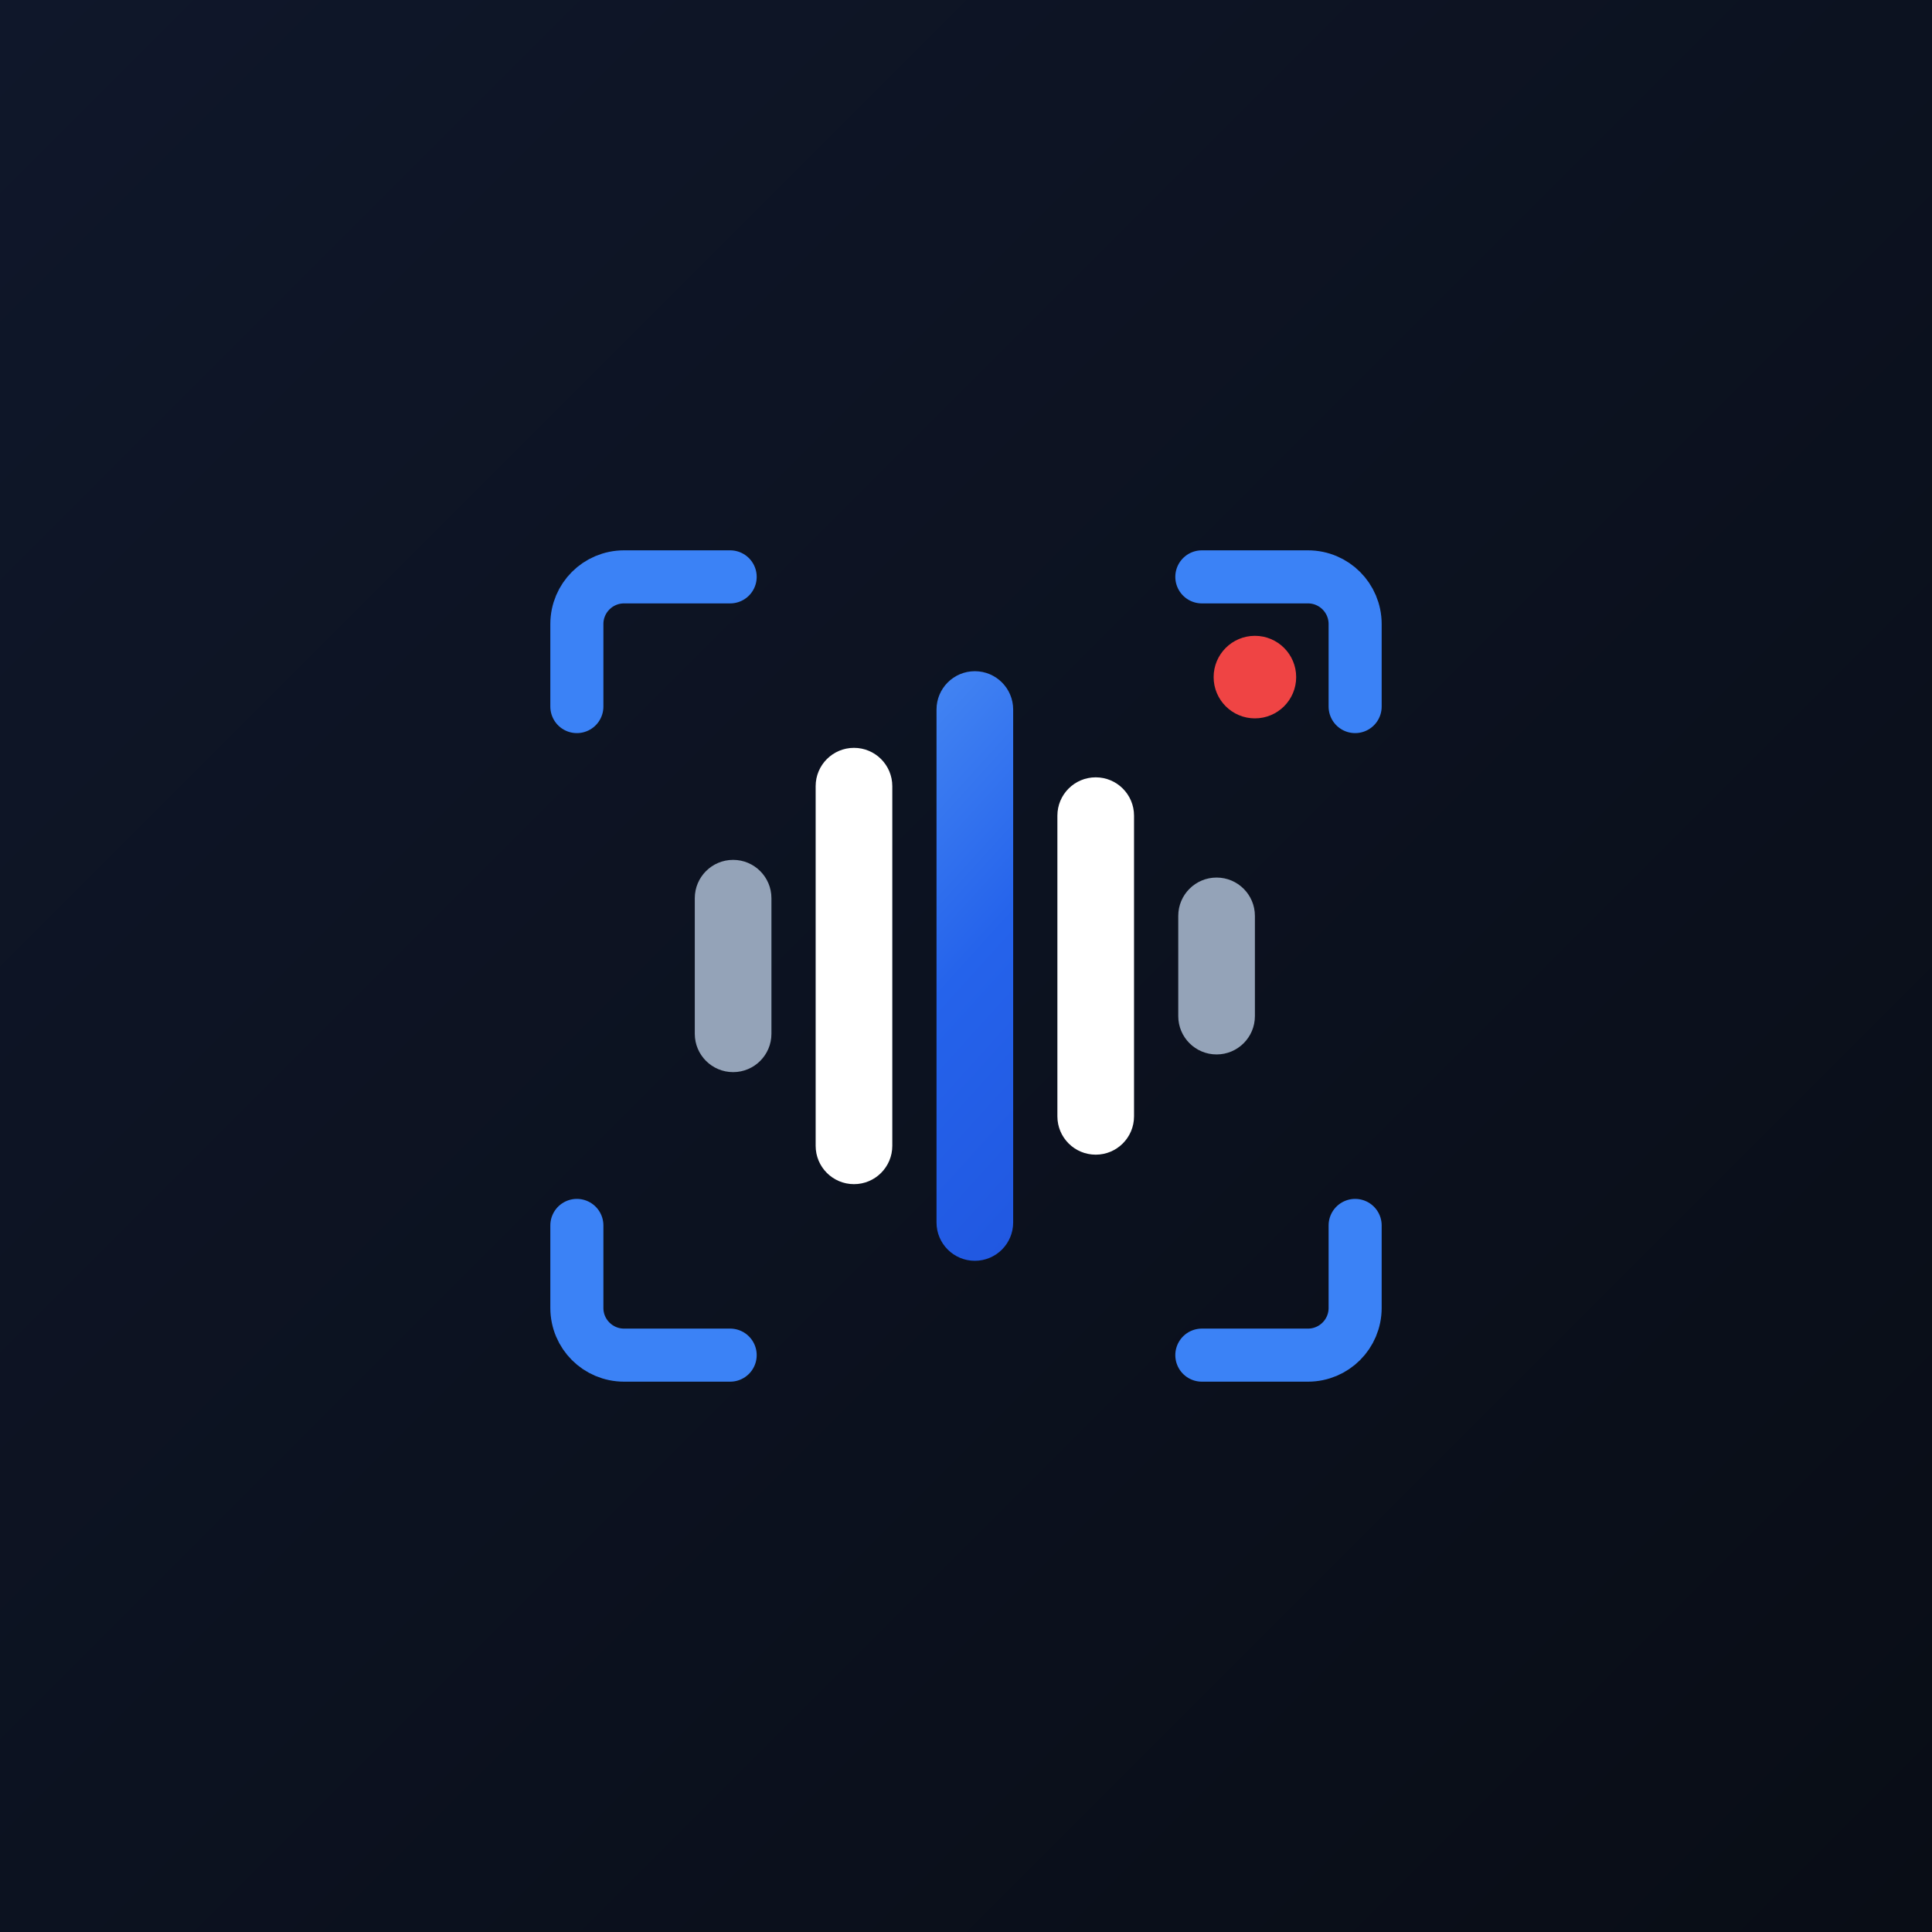
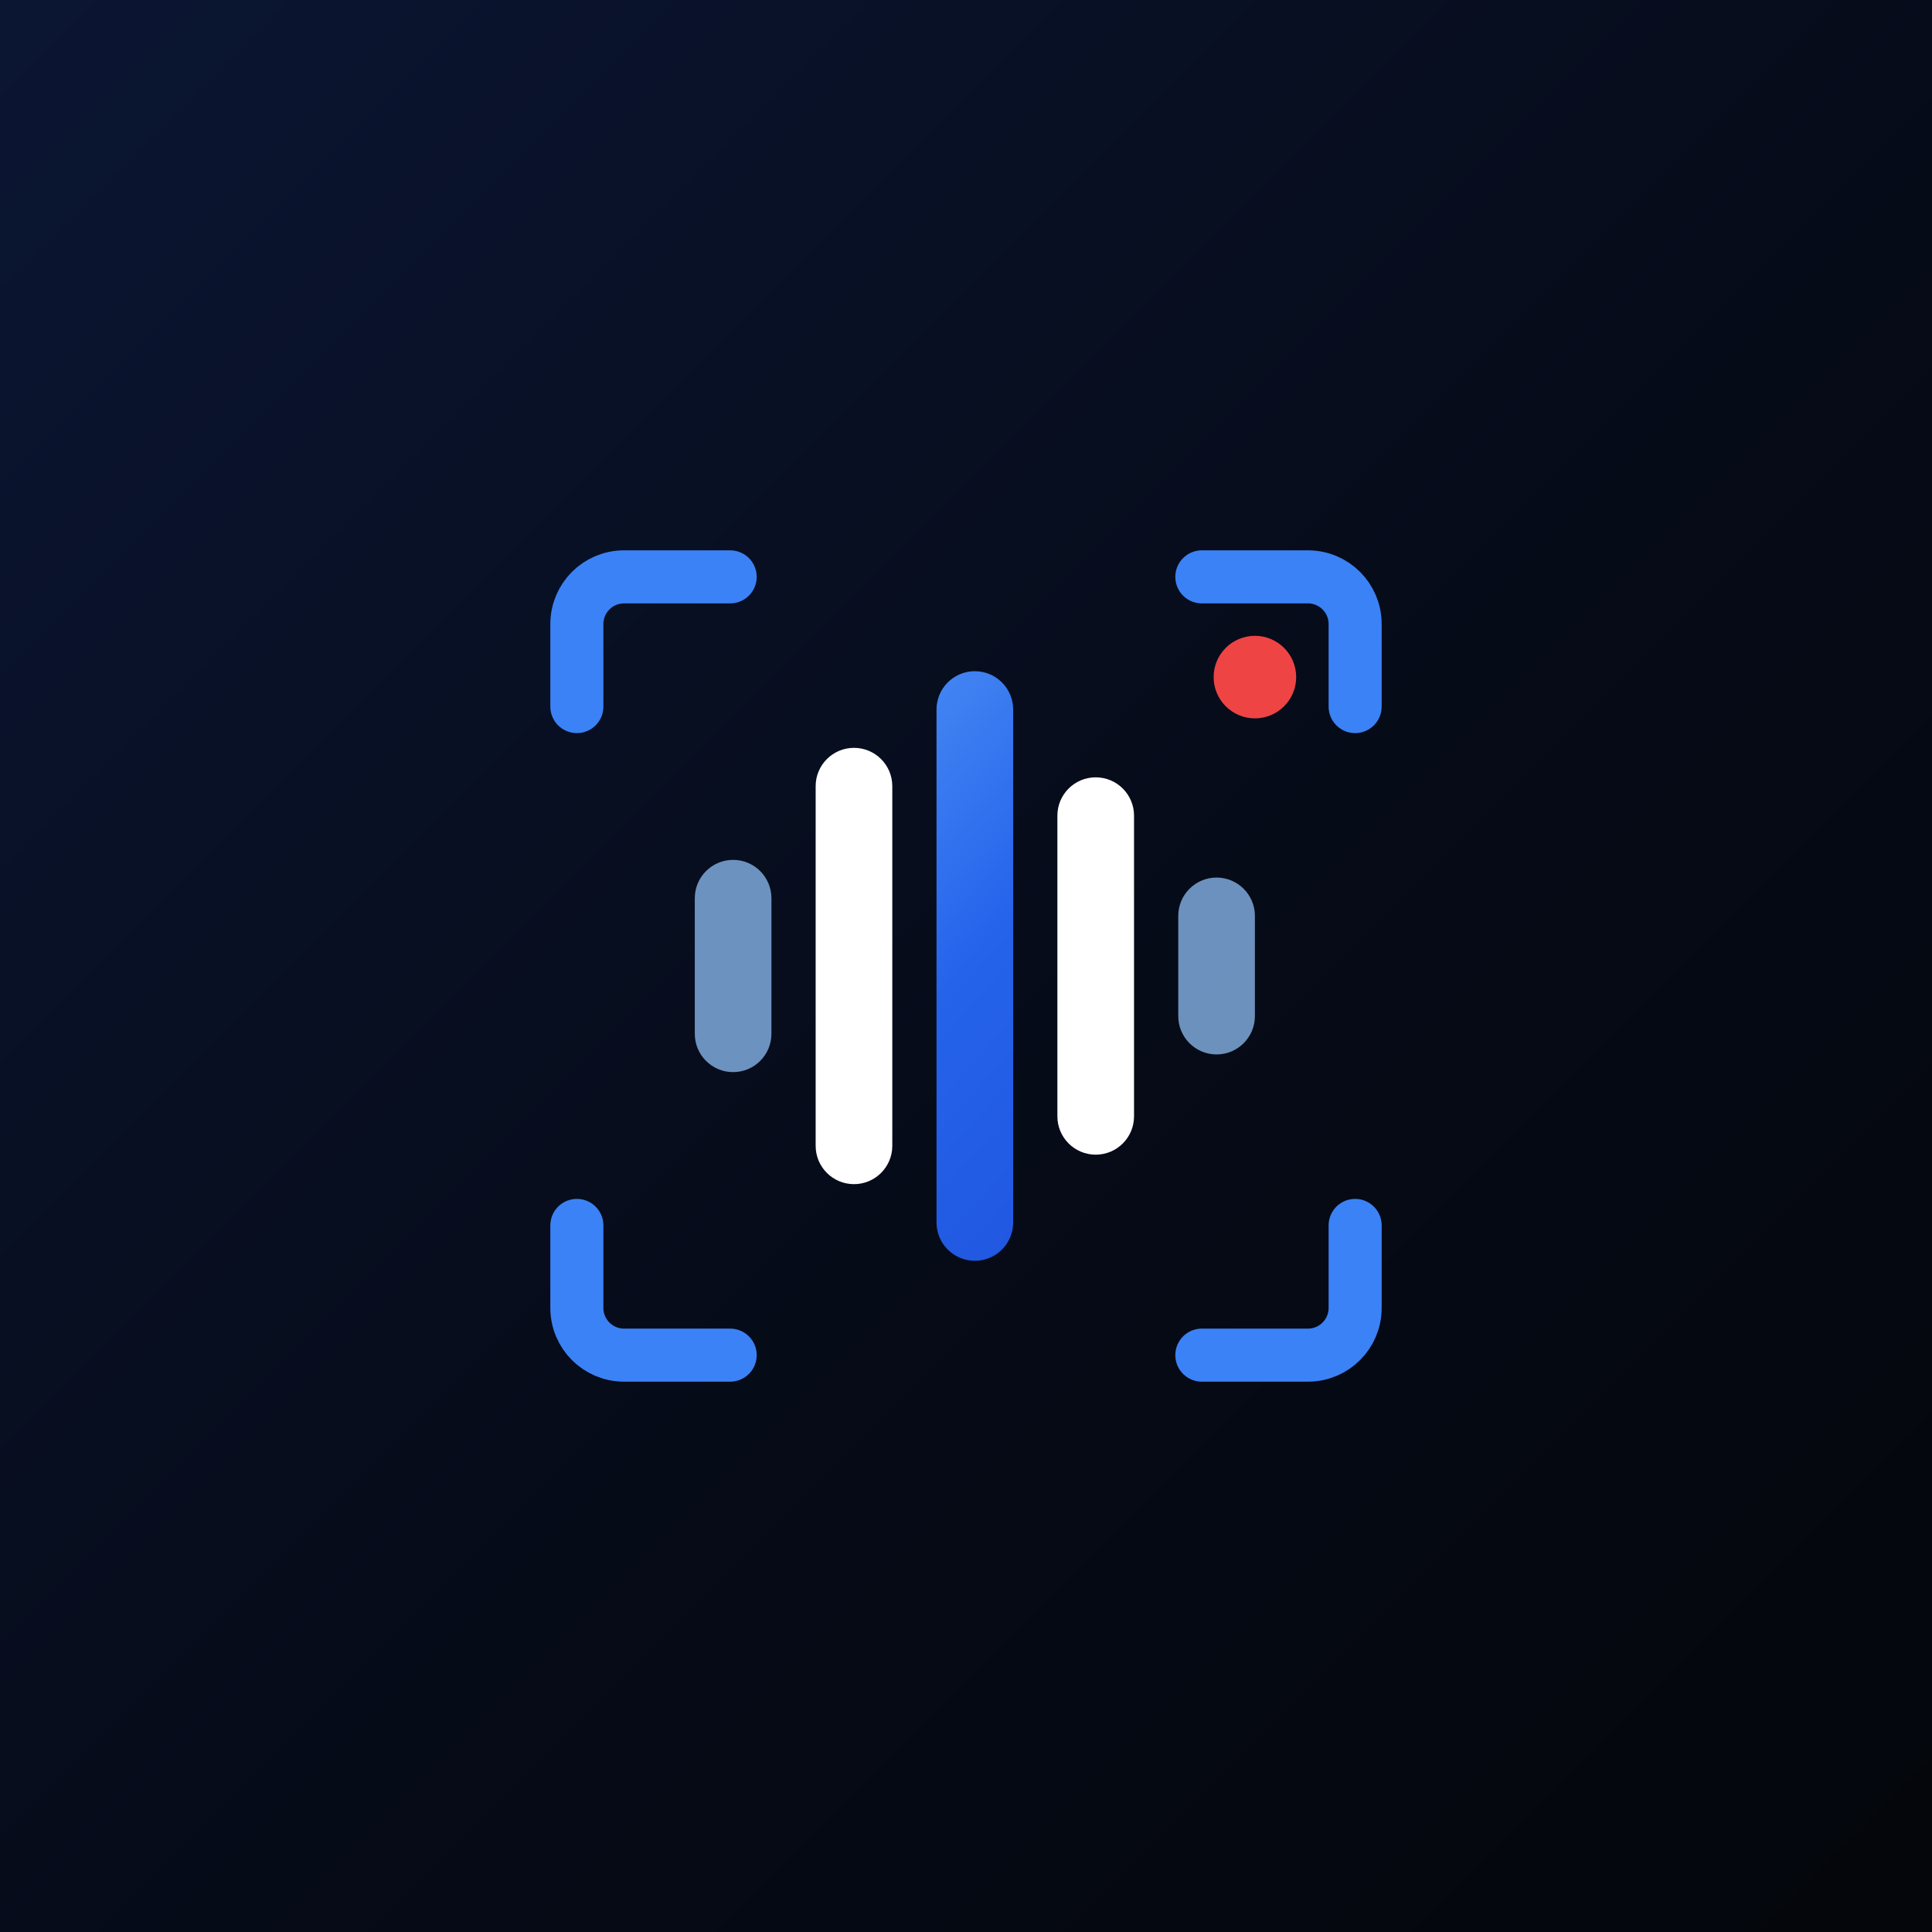
<svg xmlns="http://www.w3.org/2000/svg" viewBox="0 0 512 512" fill="none">
  <defs>
    <linearGradient id="cadenceBgMask" x1="0" y1="0" x2="512" y2="512" gradientUnits="userSpaceOnUse">
-       <stop offset="0%" stop-color="#0F172A" />
-       <stop offset="100%" stop-color="#090D16" />
+       <stop offset="0%" stop-color="#0B1633" />
+       <stop offset="55%" stop-color="#060B18" />
+       <stop offset="100%" stop-color="#04060B" />
    </linearGradient>
    <linearGradient id="cadencePulseMask" x1="150" y1="160" x2="362" y2="352" gradientUnits="userSpaceOnUse">
      <stop offset="0%" stop-color="#60A5FA" />
      <stop offset="50%" stop-color="#2563EB" />
      <stop offset="100%" stop-color="#1D4ED8" />
    </linearGradient>
  </defs>
  <rect width="512" height="512" fill="url(#cadenceBgMask)" />
  <g transform="translate(56, 56) scale(0.78125)">
    <path d="M124 168V140C124 131.163 131.163 124 140 124H176" stroke="#3B82F6" stroke-width="18" stroke-linecap="round" />
    <path d="M388 168V140C388 131.163 380.837 124 372 124H336" stroke="#3B82F6" stroke-width="18" stroke-linecap="round" />
    <path d="M124 344V372C124 380.837 131.163 388 140 388H176" stroke="#3B82F6" stroke-width="18" stroke-linecap="round" />
    <path d="M388 344V372C388 380.837 380.837 388 372 388H336" stroke="#3B82F6" stroke-width="18" stroke-linecap="round" />
-     <rect x="164" y="220" width="26" height="72" rx="13" fill="#94A3B8" />
+     <rect x="164" y="220" width="26" height="72" rx="13" fill="#93C5FD" opacity="0.72" />
    <rect x="205" y="182" width="26" height="148" rx="13" fill="#FFFFFF" />
    <rect x="246" y="156" width="26" height="200" rx="13" fill="url(#cadencePulseMask)" />
    <rect x="287" y="192" width="26" height="128" rx="13" fill="#FFFFFF" />
-     <rect x="328" y="226" width="26" height="60" rx="13" fill="#94A3B8" />
+     <rect x="328" y="226" width="26" height="60" rx="13" fill="#93C5FD" opacity="0.72" />
    <circle cx="354" cy="158" r="14" fill="#EF4444" />
  </g>
</svg>
